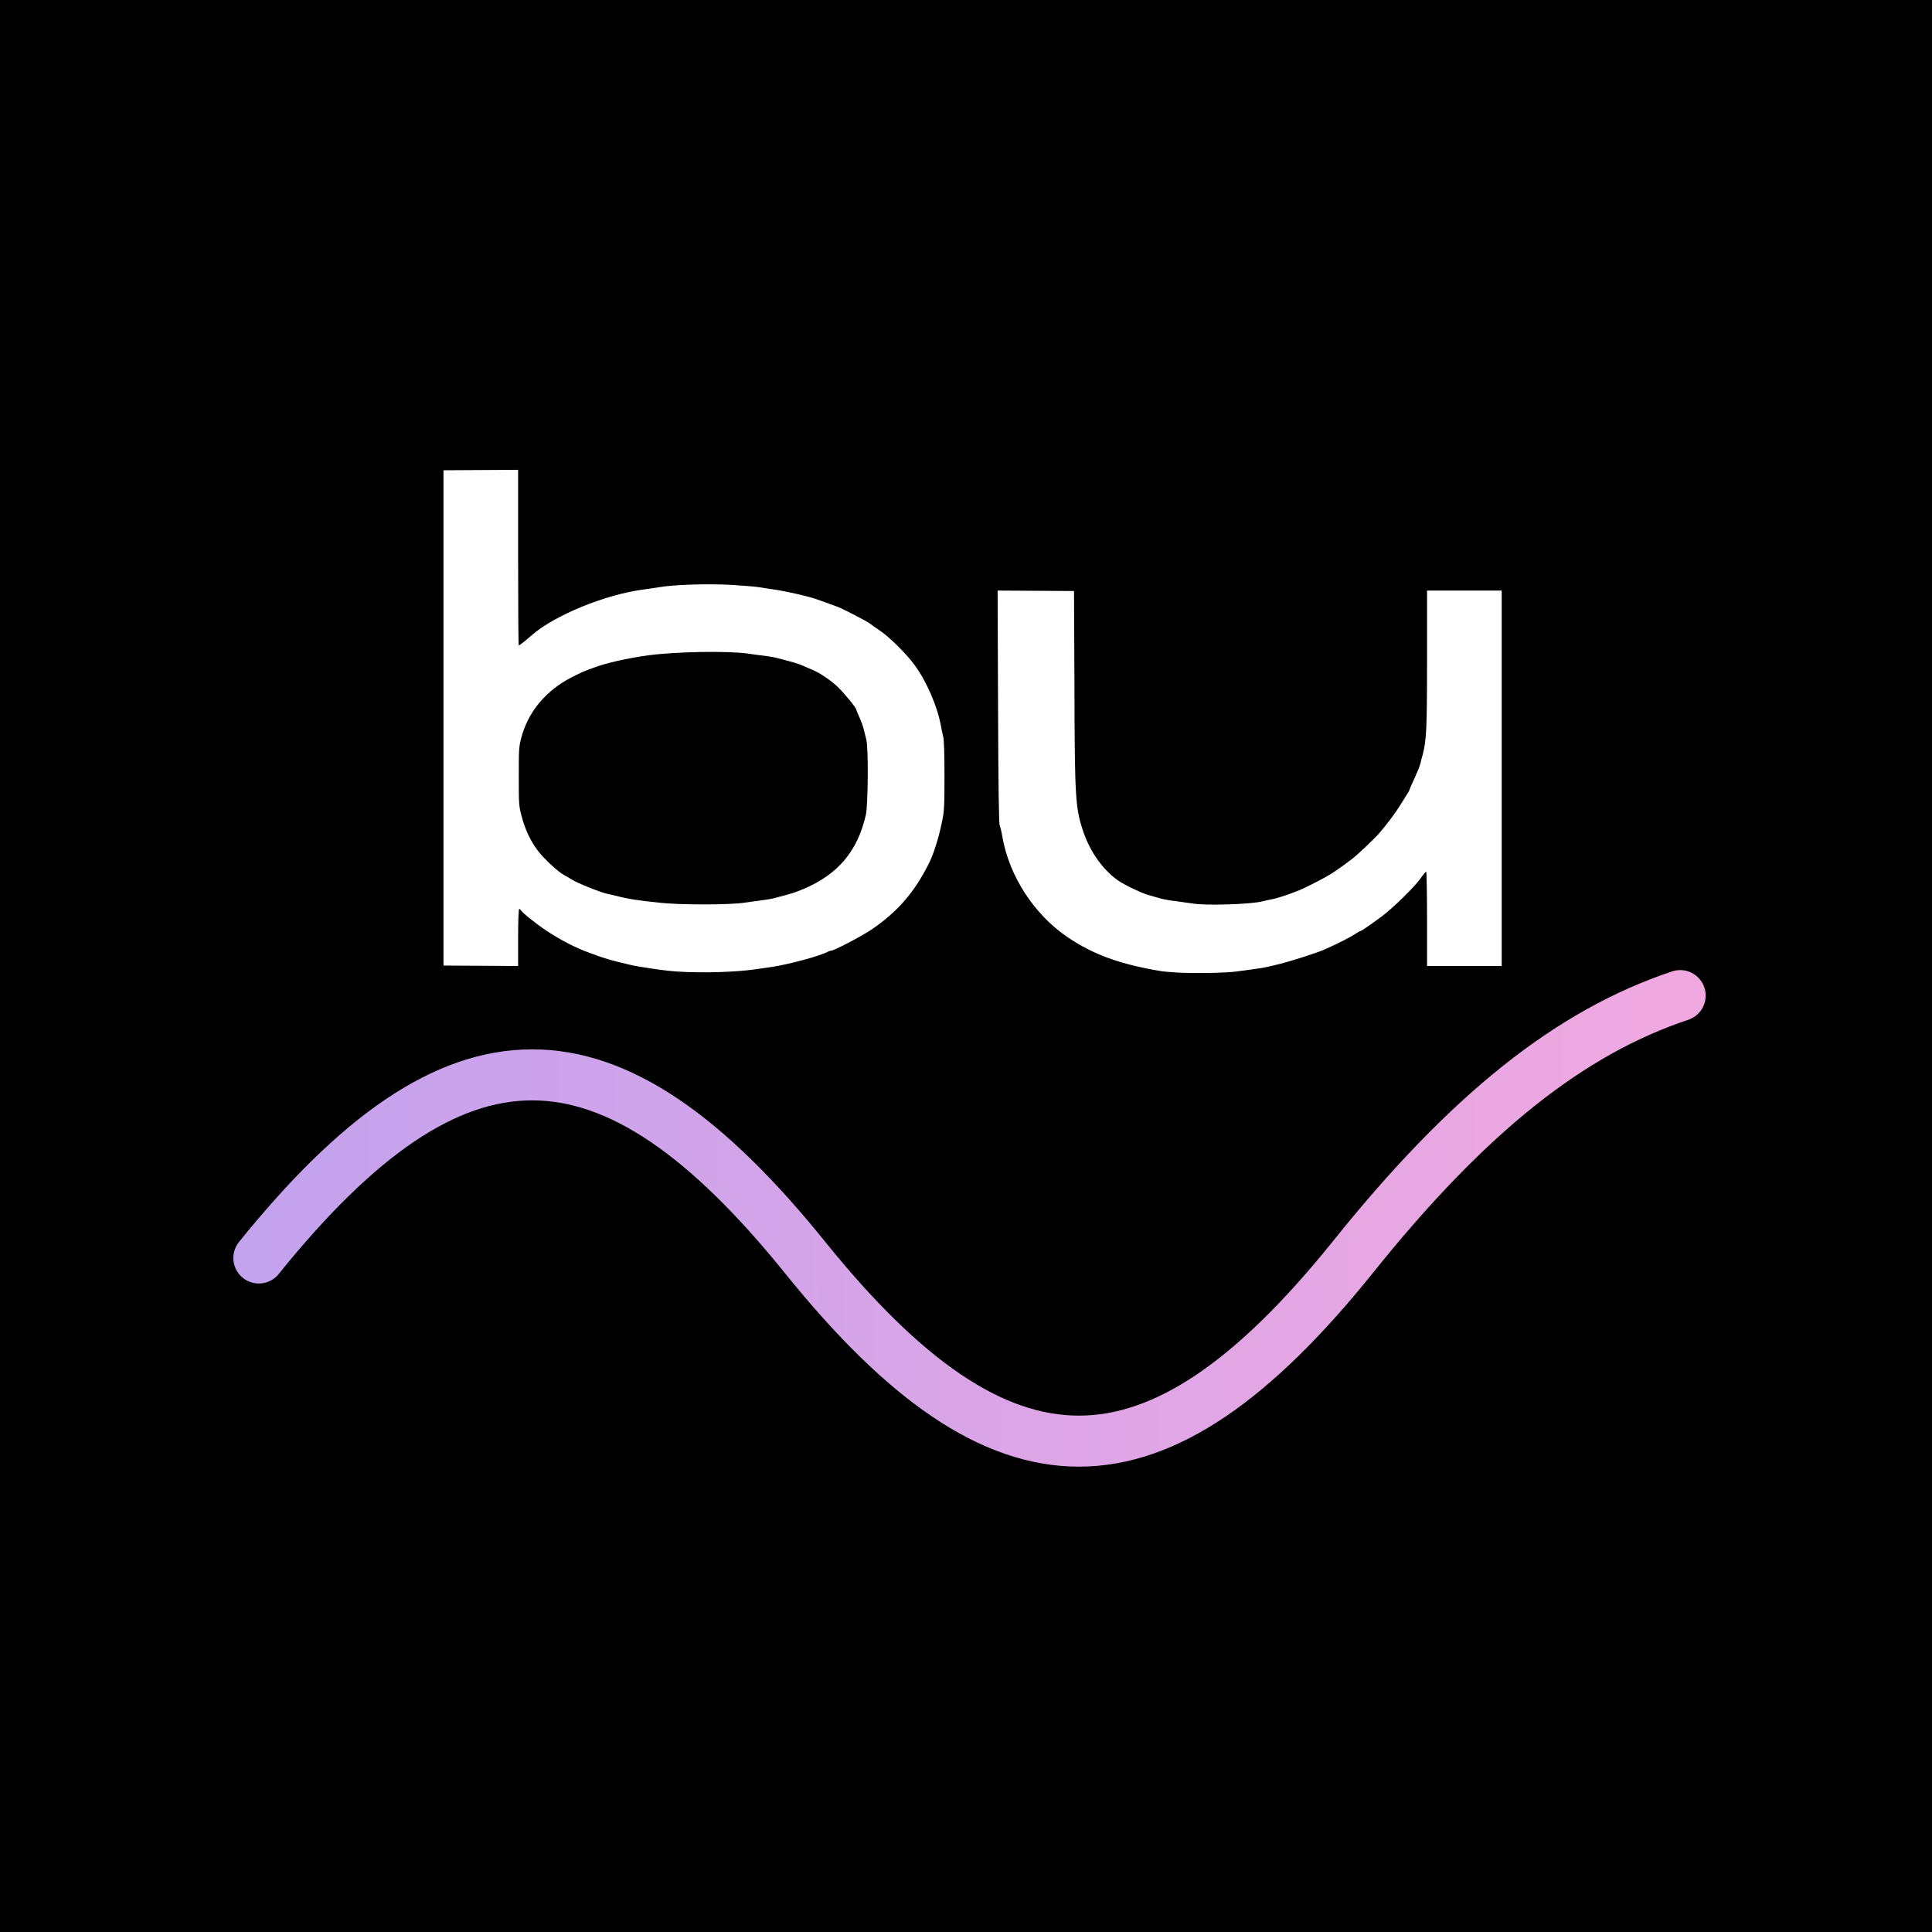
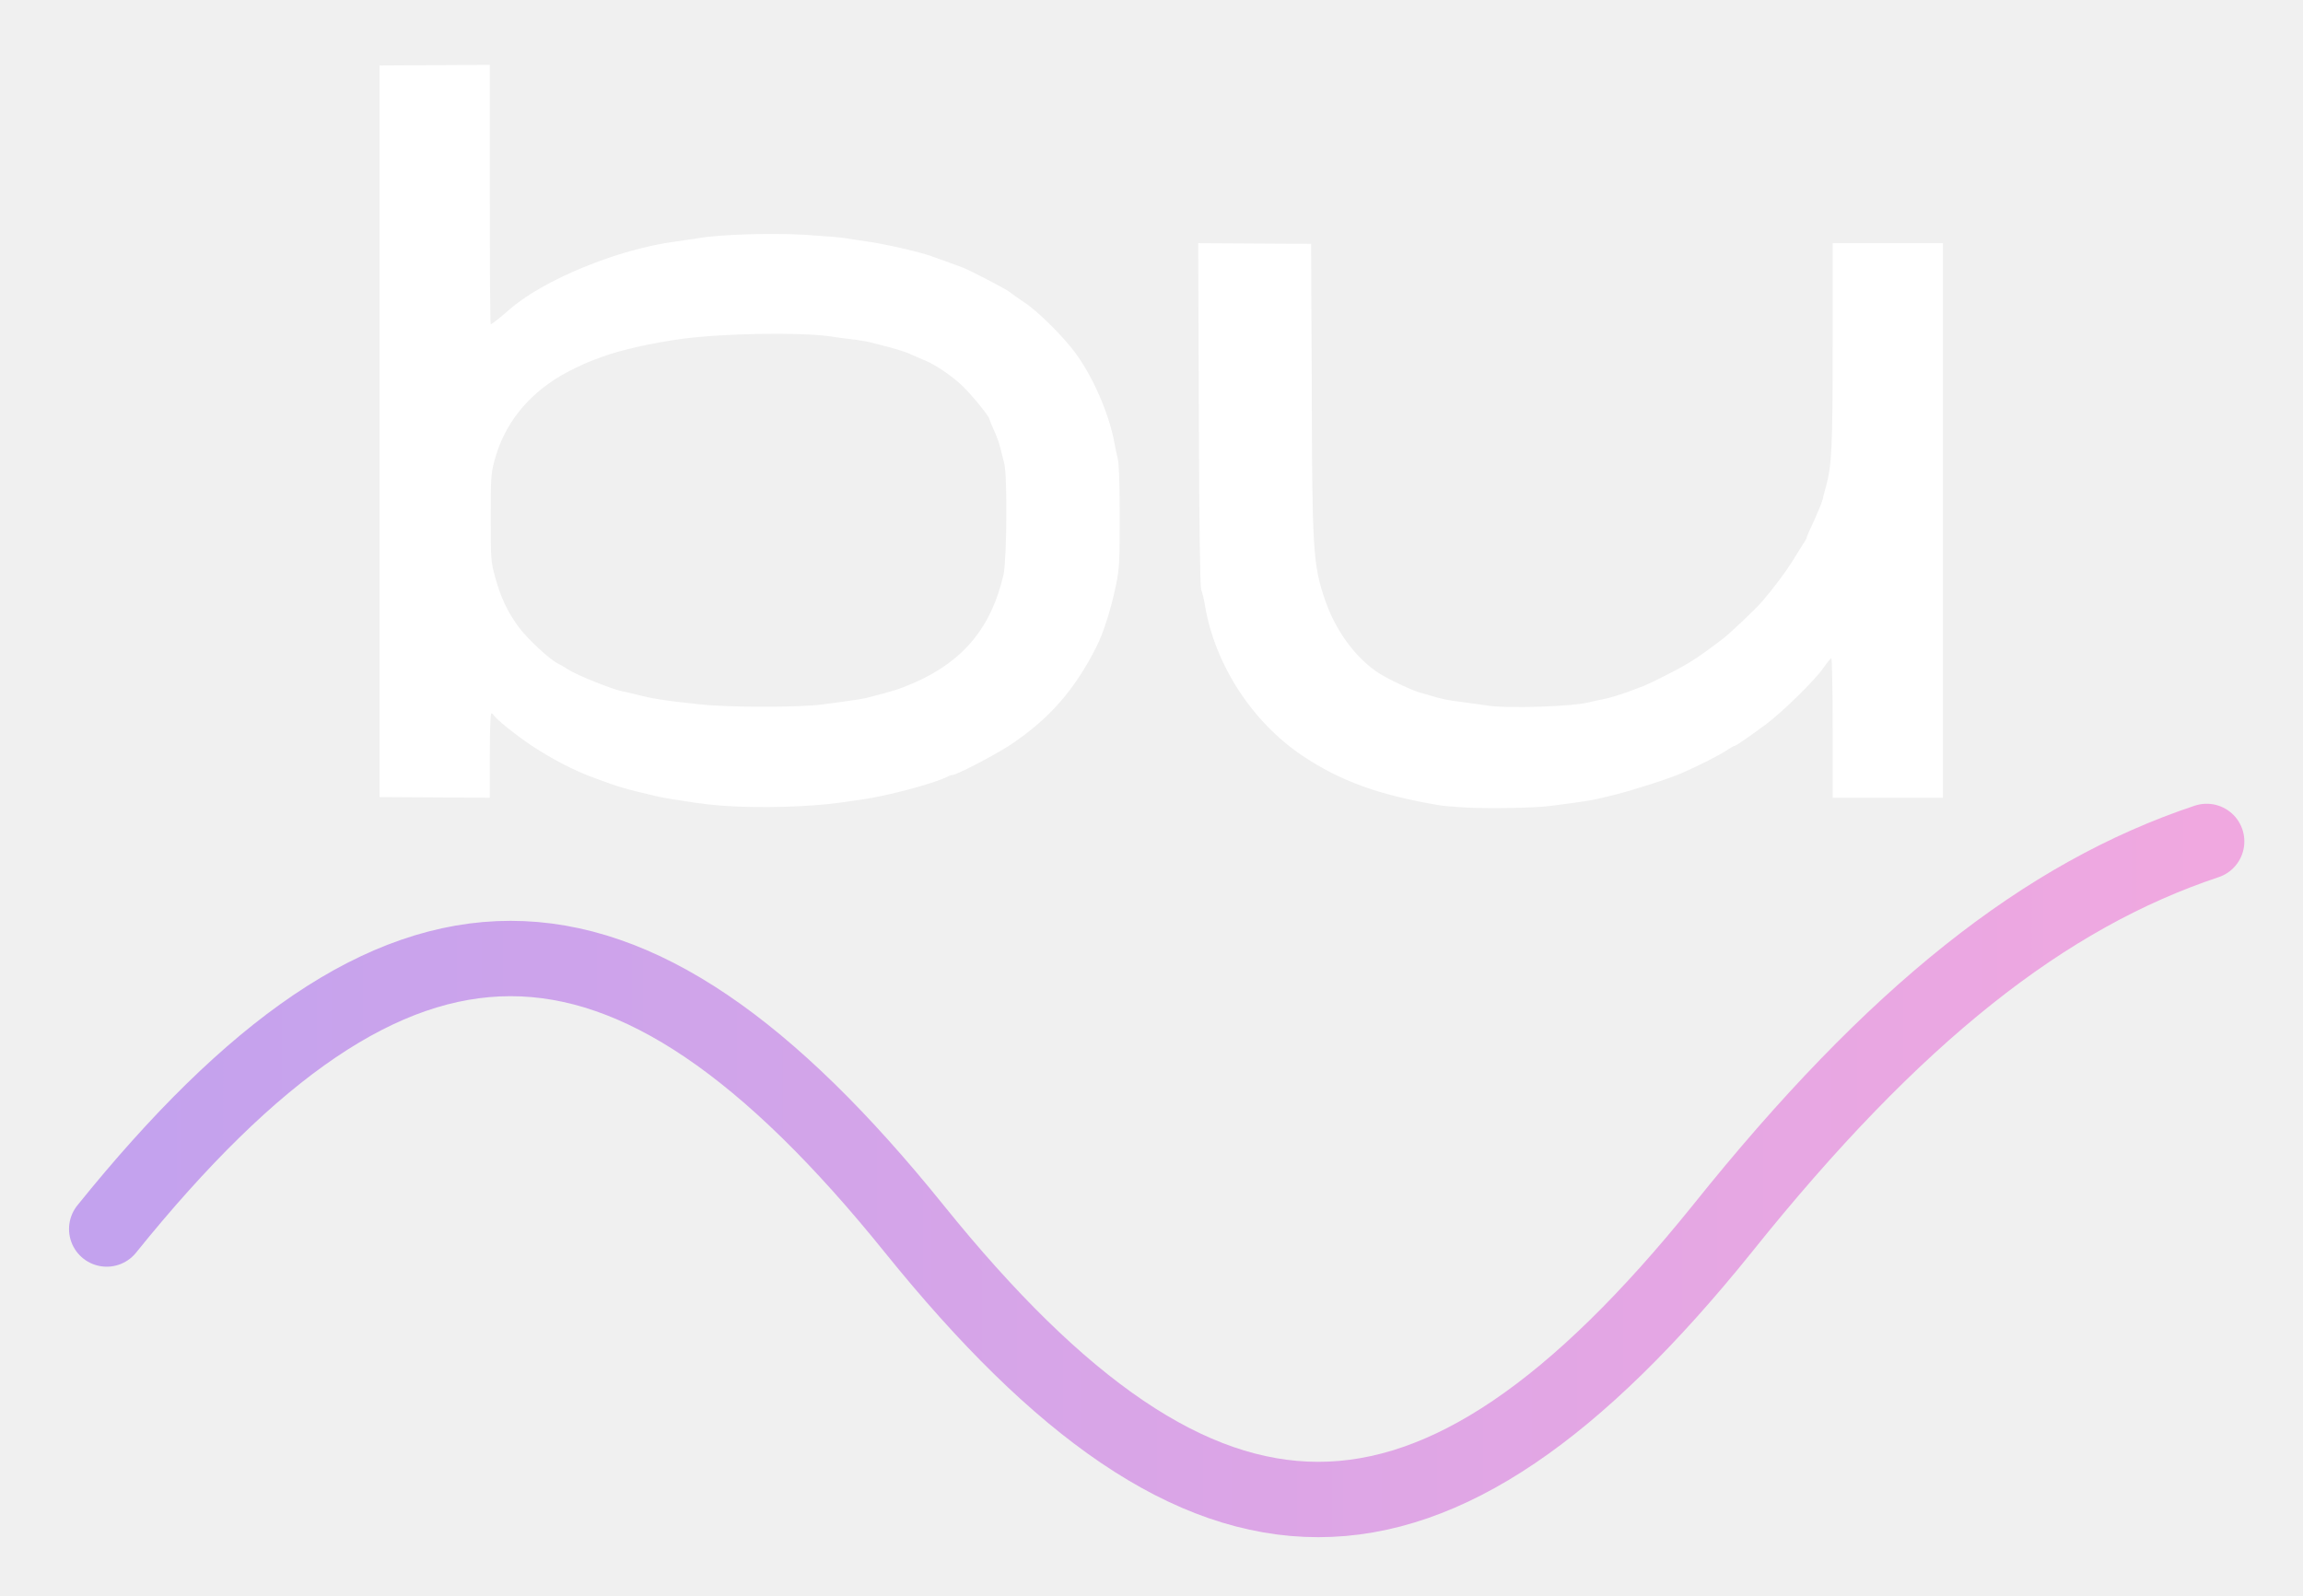
- <svg xmlns="http://www.w3.org/2000/svg" viewBox="557 574 880 880" width="1024" height="1024">
+ <svg xmlns="http://www.w3.org/2000/svg" viewBox="642 768 710 492" width="710" height="492">
  <defs>
    <linearGradient id="wave" gradientUnits="userSpaceOnUse" x1="15" y1="0" x2="405" y2="0">
      <stop offset="0" stop-color="#C3A2EE" />
      <stop offset="1" stop-color="#F0A8E0" />
    </linearGradient>
  </defs>
-   <rect width="2000" height="2000" fill="#000" />
  <path d="M1093.4 1017.0C1090.1 1016.8 1086.6 1016.5 1085.6 1016.3C1067.2 1013.2 1055.3 1008.9 1043.6 1001.1C1028.1 990.7 1016.6 973.1 1013.5 954.8C1013.2 952.8 1012.6 950.6 1012.3 949.8C1012.0 948.7 1011.7 931.5 1011.6 895.6L1011.4 843.0L1028.8 843.1L1046.2 843.2L1046.4 886.0C1046.5 937.8 1046.8 942.2 1050.5 953.0C1053.6 962.1 1059.4 970.2 1066.2 975.0C1069.2 977.1 1076.4 980.5 1079.5 981.5C1080.7 981.8 1082.3 982.3 1083.0 982.5C1086.2 983.5 1088.6 984.0 1092.8 984.5C1095.2 984.8 1098.5 985.3 1100.0 985.5C1106.0 986.6 1127.3 985.9 1132.2 984.5C1133.1 984.3 1135.1 983.8 1136.8 983.5C1138.4 983.2 1141.5 982.2 1143.8 981.4C1146.0 980.6 1148.2 979.7 1148.8 979.5C1150.4 978.9 1157.0 975.6 1160.6 973.6C1163.7 971.9 1166.5 970.0 1172.5 965.5C1175.0 963.7 1183.4 955.7 1185.5 953.2C1188.9 949.2 1192.5 944.4 1194.5 941.2C1195.7 939.3 1197.2 936.9 1197.8 935.9C1198.5 934.9 1199.0 933.9 1199.0 933.8C1199.0 933.6 1199.5 932.3 1200.2 930.9C1200.9 929.4 1201.9 927.2 1202.4 925.9C1203.0 924.7 1203.7 922.8 1204.0 921.7C1204.2 920.6 1204.7 918.9 1205.0 917.8C1206.7 911.3 1207.0 906.5 1207.0 874.6L1207.0 843.0L1224.0 843.0L1241.0 843.0L1241.0 928.5L1241.0 1014.0L1224.0 1014.0L1207.0 1014.0L1207.0 992.5C1207.0 980.7 1206.8 971.0 1206.6 971.0C1206.4 971.0 1205.3 972.3 1204.2 973.9C1201.4 977.9 1191.8 987.3 1186.4 991.4C1181.1 995.3 1177.2 998.0 1176.8 998.0C1176.6 998.0 1175.5 998.6 1174.3 999.4C1172.4 1000.7 1166.0 1004.0 1160.5 1006.4C1157.0 1008.0 1145.3 1011.7 1140.2 1013.0C1131.6 1015.1 1132.9 1014.8 1120.2 1016.5C1115.3 1017.2 1100.4 1017.4 1093.4 1017.0ZM865.2 1016.5C862.2 1016.3 858.1 1015.8 856.0 1015.5C849.3 1014.5 846.3 1014.0 844.2 1013.5C834.5 1011.2 833.3 1010.9 825.5 1008.0C819.1 1005.7 812.4 1002.2 806.0 998.0C800.9 994.6 794.6 989.5 794.1 988.4C794.0 988.2 793.7 988.0 793.5 988.0C793.2 988.0 793.0 993.5 793.0 1001.0L793.0 1014.0L776.0 1013.9L759.0 1013.8L759.0 901.0L759.0 788.2L776.0 788.1L793.0 788.0L793.0 828.0C793.0 850.0 793.1 868.0 793.3 868.0C793.6 868.0 796.4 865.8 799.0 863.5C809.3 854.4 832.5 844.8 850.2 842.5C852.5 842.2 855.5 841.7 857.0 841.5C863.6 840.3 879.4 839.8 890.1 840.4C895.8 840.8 901.6 841.2 902.9 841.5C904.2 841.7 907.2 842.2 909.5 842.5C914.6 843.2 925.7 845.7 929.4 847.1C932.6 848.2 937.4 850.0 938.8 850.5C941.1 851.4 952.3 857.2 953.2 858.0C953.8 858.5 955.9 860.0 958.0 861.4C962.1 864.1 970.0 872.0 973.5 876.8C978.9 884.1 983.8 895.3 985.5 904.2C985.8 905.9 986.3 908.3 986.6 909.5C987.0 910.9 987.2 917.3 987.2 927.2C987.2 941.2 987.1 943.3 986.1 948.2C984.6 955.6 982.2 963.2 980.0 967.5C973.3 980.8 965.5 989.6 953.8 997.5C949.0 1000.7 936.9 1007.0 935.6 1007.0C935.3 1007.0 934.6 1007.2 934.1 1007.5C930.3 1009.5 916.2 1013.3 908.1 1014.5C906.1 1014.8 903.0 1015.2 901.1 1015.5C892.2 1016.8 876.5 1017.3 865.2 1016.5ZM895.8 985.2C906.3 983.8 908.3 983.5 910.0 983.0C917.7 981.0 919.0 980.6 923.5 978.7C939.0 972.0 947.7 961.4 951.4 945.1C952.4 940.2 952.6 914.7 951.6 910.9C951.3 909.6 950.7 907.4 950.4 906.1C950.1 904.8 949.2 902.3 948.4 900.6C947.6 898.9 947.0 897.3 947.0 897.2C947.0 896.4 941.7 889.9 938.7 887.0C935.5 883.9 930.0 880.2 926.8 879.0C926.1 878.7 924.4 878.0 923.1 877.4C921.0 876.4 918.4 875.6 911.2 873.8C909.9 873.4 907.5 873.0 906.0 872.8C904.5 872.6 900.8 872.2 897.8 871.7C888.0 870.4 864.9 870.8 852.2 872.5C842.8 873.8 833.0 876.0 827.5 878.1C826.0 878.6 824.3 879.3 823.8 879.5C822.1 880.1 817.4 882.4 815.0 883.8C804.4 890.0 797.3 899.1 794.4 910.2C793.3 914.4 793.3 915.8 793.3 927.8C793.3 940.2 793.3 941.0 794.6 945.8C796.3 952.1 798.5 956.8 802.0 961.5C804.8 965.2 811.2 971.1 813.8 972.5C814.6 972.9 816.2 973.8 817.4 974.6C820.1 976.3 830.4 980.4 833.5 981.1C834.7 981.3 836.5 981.8 837.5 982.0C843.2 983.5 847.1 984.1 857.8 985.2C866.5 986.2 888.9 986.2 895.8 985.2Z" fill="#FFFFFF" fill-rule="evenodd" />
  <g transform="translate(650 997.6) scale(1.66)">
    <path d="M15 90 C69 23 111 23 165 90 S261 157 315 90 C347 50 375 28 405 18" fill="none" stroke="url(#wave)" stroke-width="14" stroke-linecap="round" />
  </g>
</svg>
